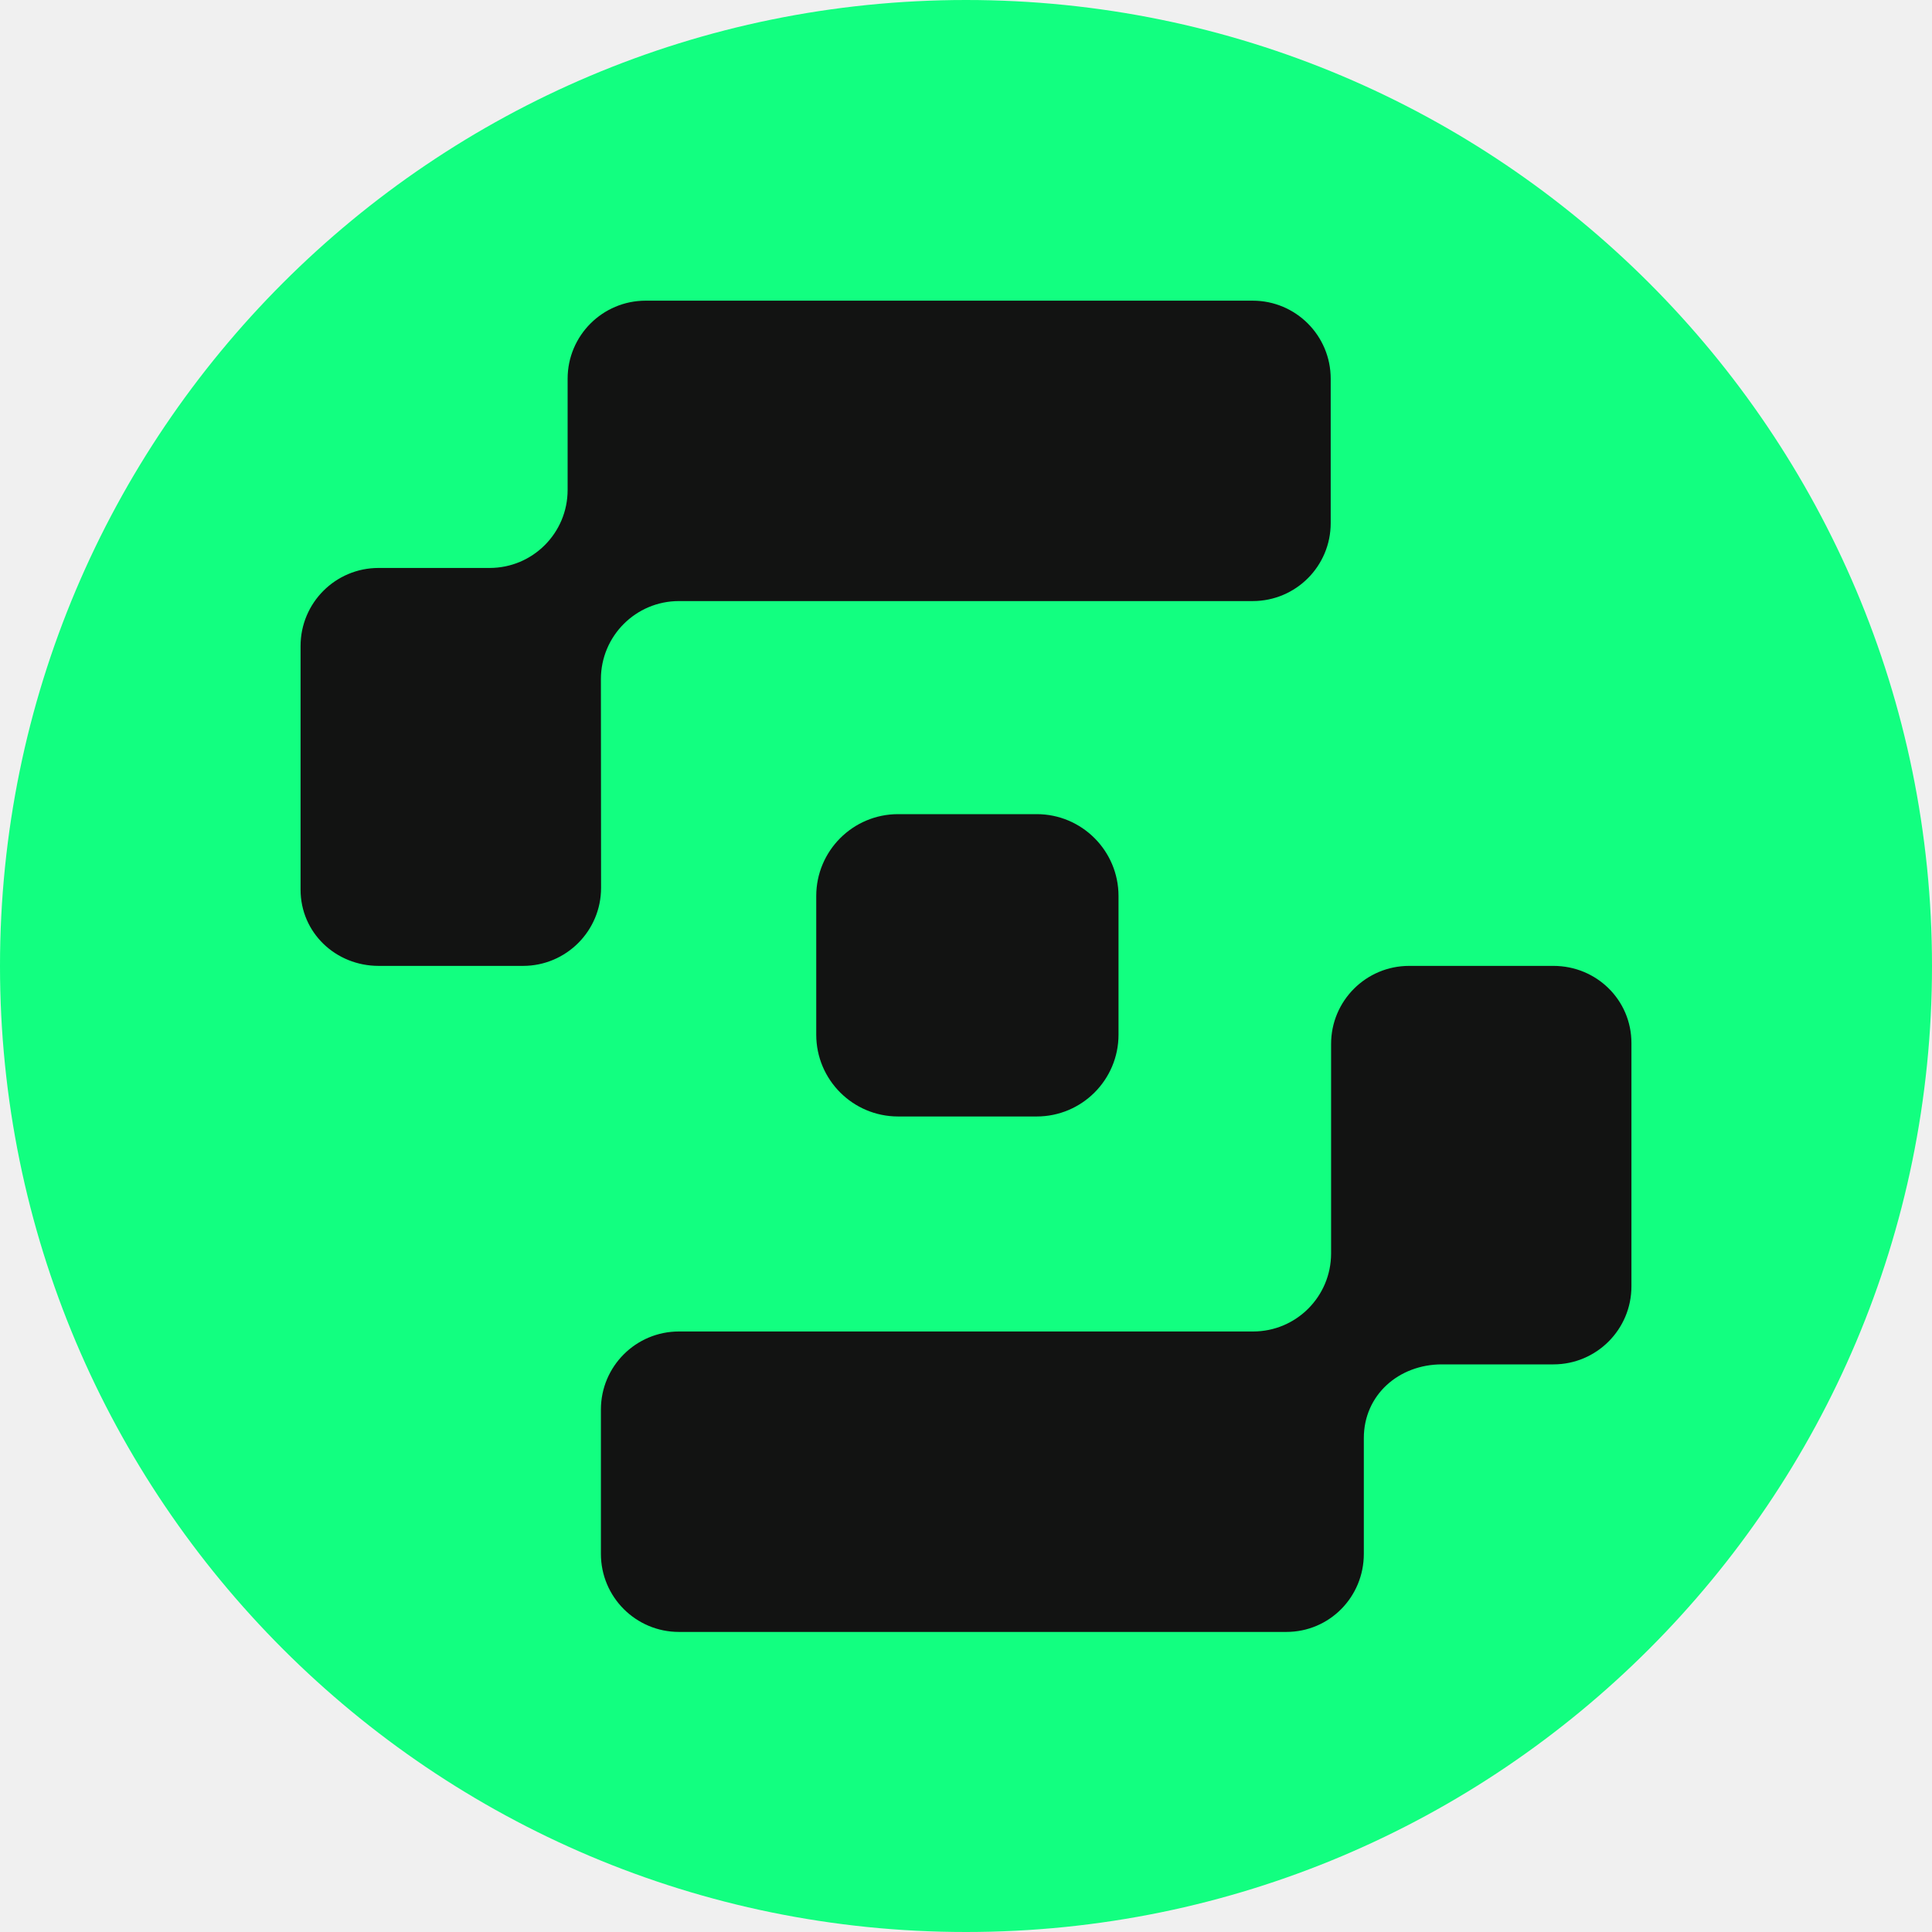
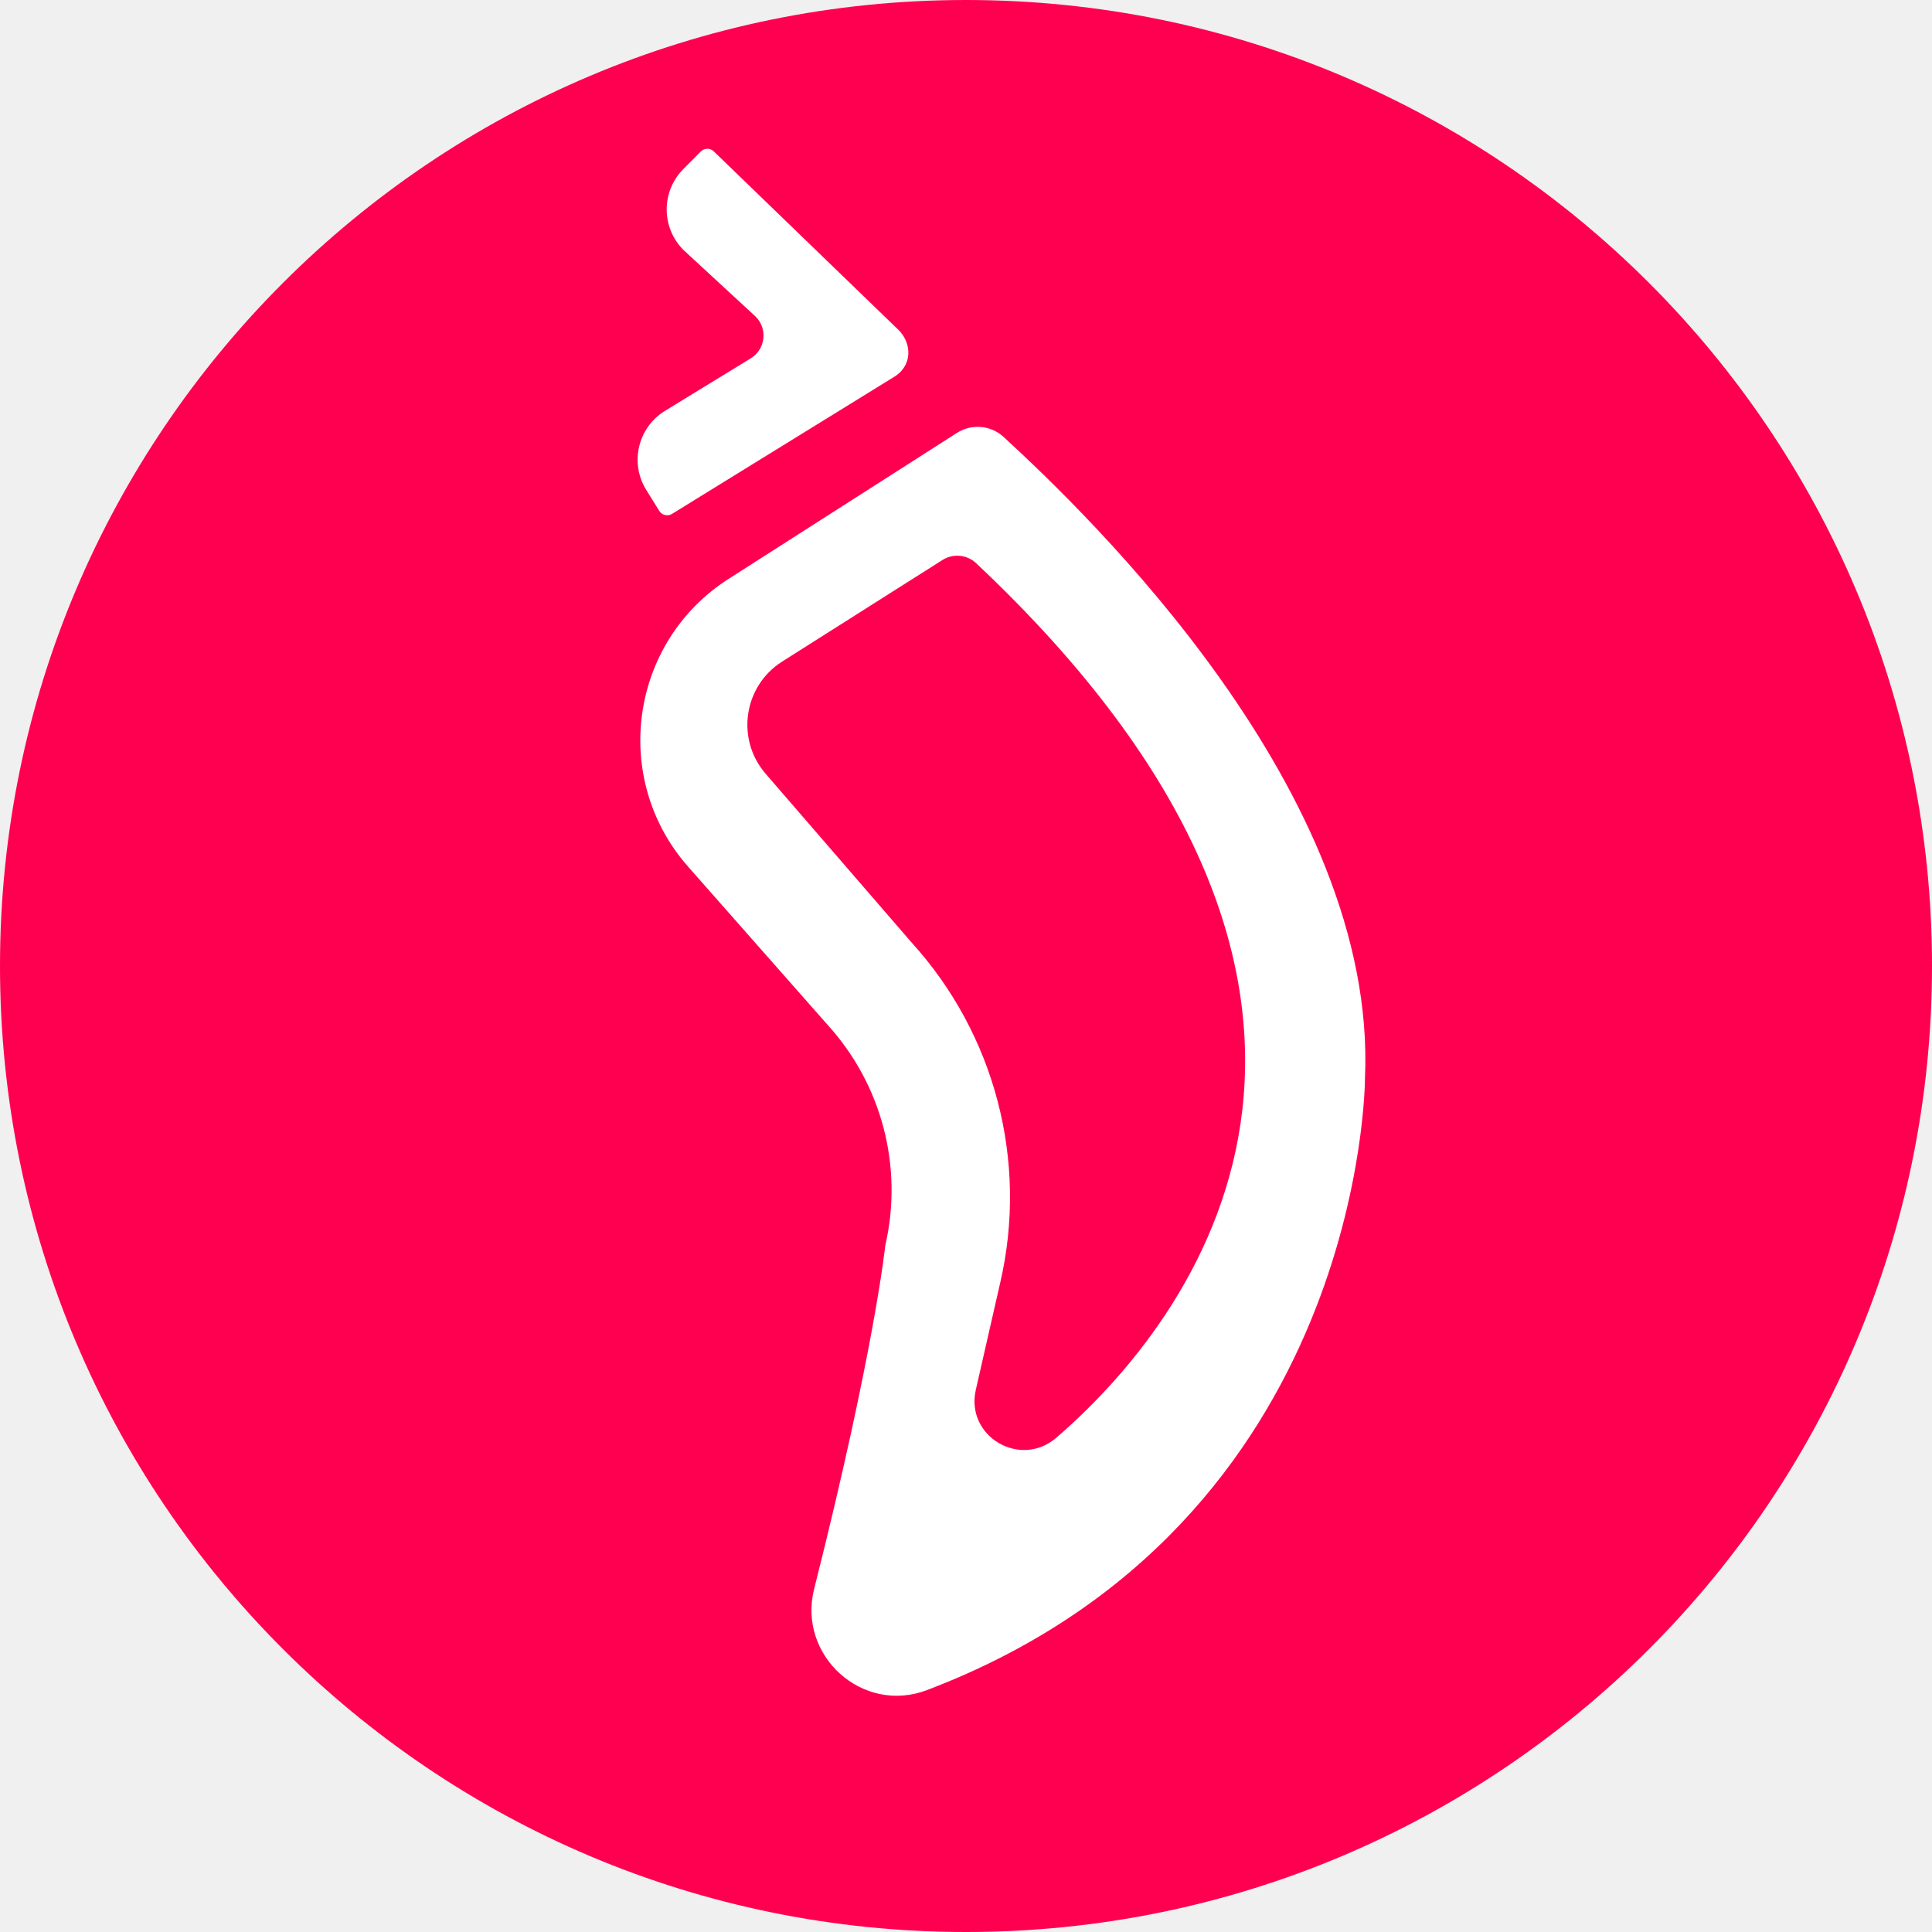
- <svg xmlns="http://www.w3.org/2000/svg" width="40" height="40" viewBox="0 0 35 35" fill="none">
-   <rect width="35" height="35" rx="17.5" fill="#12FF80" />
-   <path d="M28.142 17.498H25.528C24.747 17.498 24.114 18.131 24.114 18.912V22.707C24.114 23.488 23.482 24.121 22.701 24.121H12.3C11.519 24.121 10.886 24.754 10.886 25.535V28.15C10.886 28.931 11.519 29.564 12.3 29.564H23.303C24.084 29.564 24.707 28.931 24.707 28.15V26.052C24.707 25.271 25.34 24.717 26.121 24.717H28.142C28.922 24.717 29.555 24.084 29.555 23.303V18.896C29.555 18.115 28.922 17.498 28.142 17.498H28.142Z" fill="#121312" />
-   <path d="M10.886 12.303C10.886 11.522 11.519 10.889 12.299 10.889H22.694C23.475 10.889 24.107 10.257 24.107 9.476V6.861C24.107 6.08 23.475 5.447 22.694 5.447H11.697C10.916 5.447 10.283 6.08 10.283 6.861V8.876C10.283 9.657 9.651 10.289 8.87 10.289H6.858C6.077 10.289 5.445 10.922 5.445 11.703V16.116C5.445 16.896 6.08 17.498 6.861 17.498H9.475C10.256 17.498 10.889 16.865 10.889 16.084L10.886 12.304V12.303Z" fill="#121312" />
-   <path d="M16.27 14.749H18.781C19.599 14.749 20.263 15.414 20.263 16.232V18.744C20.263 19.562 19.599 20.226 18.781 20.226H16.27C15.451 20.226 14.787 19.562 14.787 18.744V16.232C14.787 15.413 15.452 14.749 16.27 14.749Z" fill="#121312" />
+ <svg xmlns="http://www.w3.org/2000/svg" id="Layer_2" data-name="Layer 2" viewBox="0 0 909 909">
+   <rect width="909" height="909" rx="909" fill="#ff0051" />
+   <g id="Layer_1-2" data-name="Layer 1">
+     <g>
+       <g transform="translate(300,70) scale(0.8)">
+         <path fill="#fff" d="M20.24,214.73l129.97-80.19c11.44-6.48,11.43-19.84,3.2-28.02L44.85,1.59c-2.13-2.12-5.58-2.11-7.7,.02l-10.25,10.31c-13.12,13.2-13.06,34.53,.13,47.66l42.37,39.11c7.2,7.16,5.83,19.17-2.8,24.52l-50.65,31.01C.13,164.02-4.74,184.8,5.06,200.61l7.66,12.35c1.59,2.56,4.96,3.35,7.52,1.76Z" />
+         <path fill="#fff" d="M145.65,645c10.67-46.17-1.98-94.63-33.86-129.69L29.74,422.26C-15.94,370.47-4.65,290.13,53.54,252.93l134.26-85.83c8.67-5.54,19.98-4.53,27.54,2.45,49.12,45.31,220.01,208.56,212.43,377.15,0,0,.2,261.81-257.63,359.79-37.88,14.4-76.24-20.23-66.32-59.53,35.62-141.13,41.83-201.97,41.83-201.97Zm33.6-403.14c-20.53,13.01-60.31,38.21-94.26,59.73-22.72,14.4-27.3,45.61-9.71,65.96l85.79,99.2c49.16,54.07,68.67,128.81,52.21,200l-14.38,63.09c-6.25,27.4,26.09,46.56,47.36,28.2,90.39-78.03,217.13-265.6-47.19-514.33-5.39-5.07-13.56-5.81-19.81-1.85Z" />
+       </g>
+     </g>
+   </g>
</svg>
